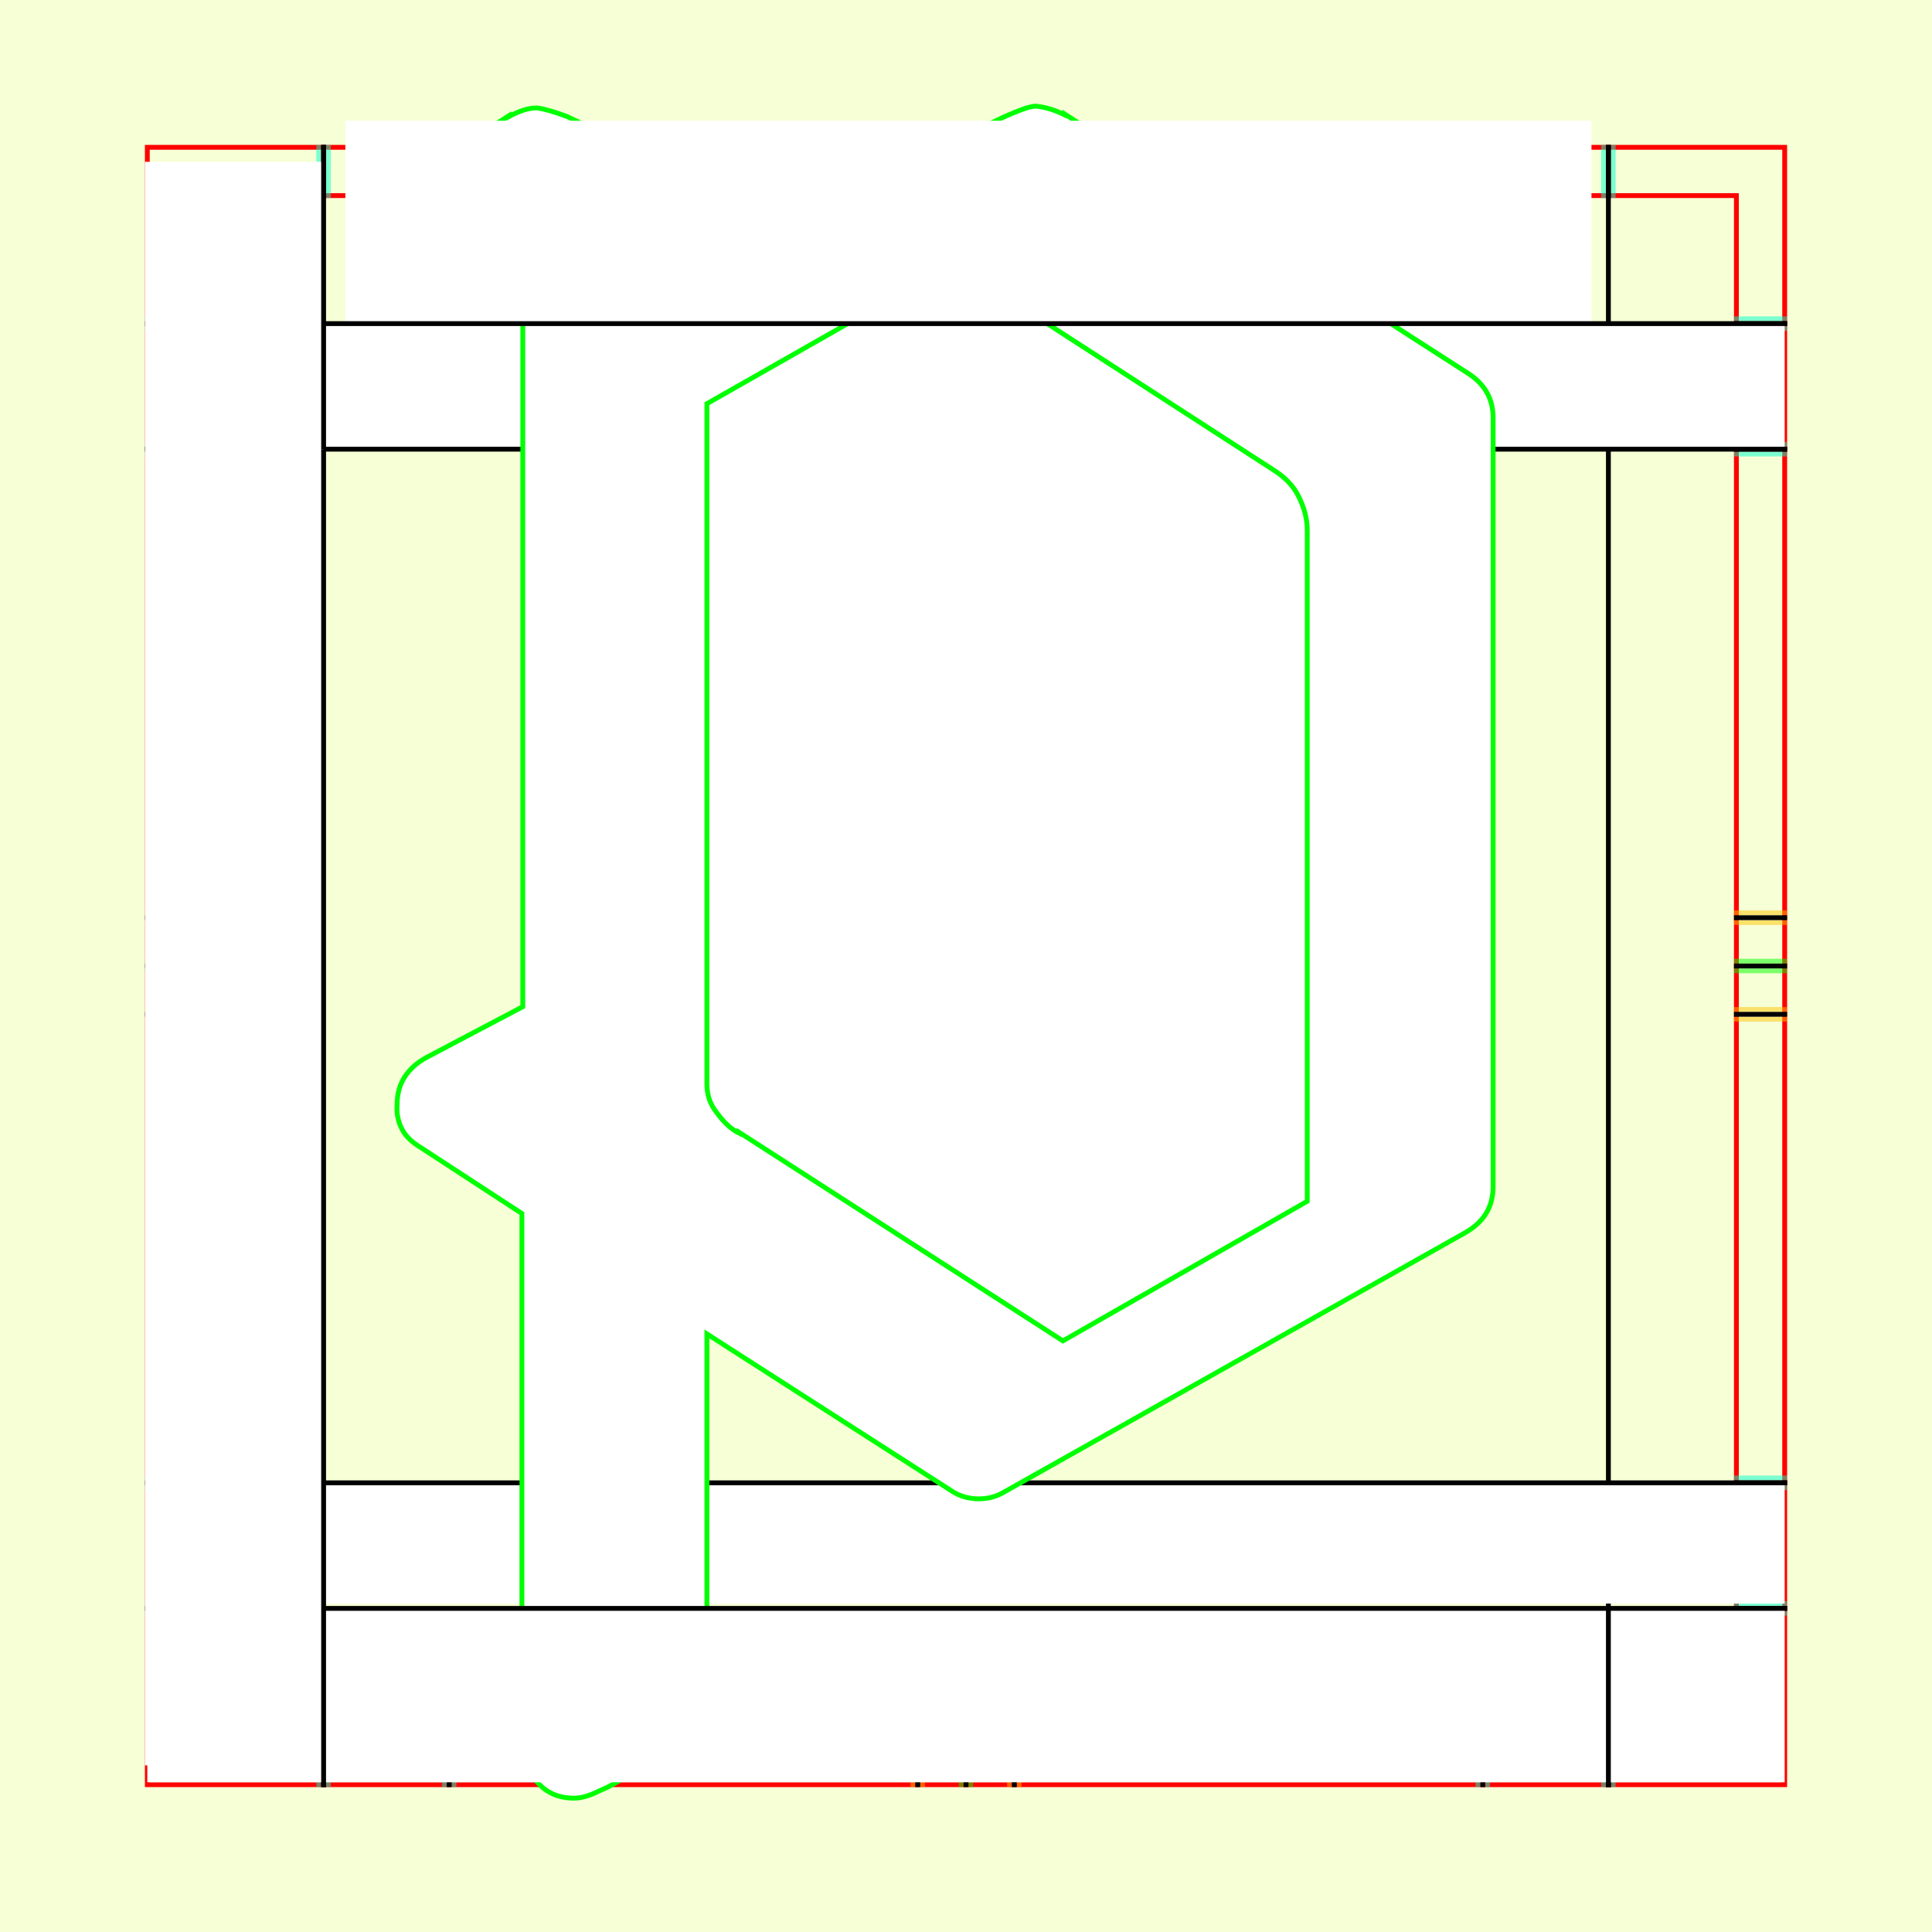
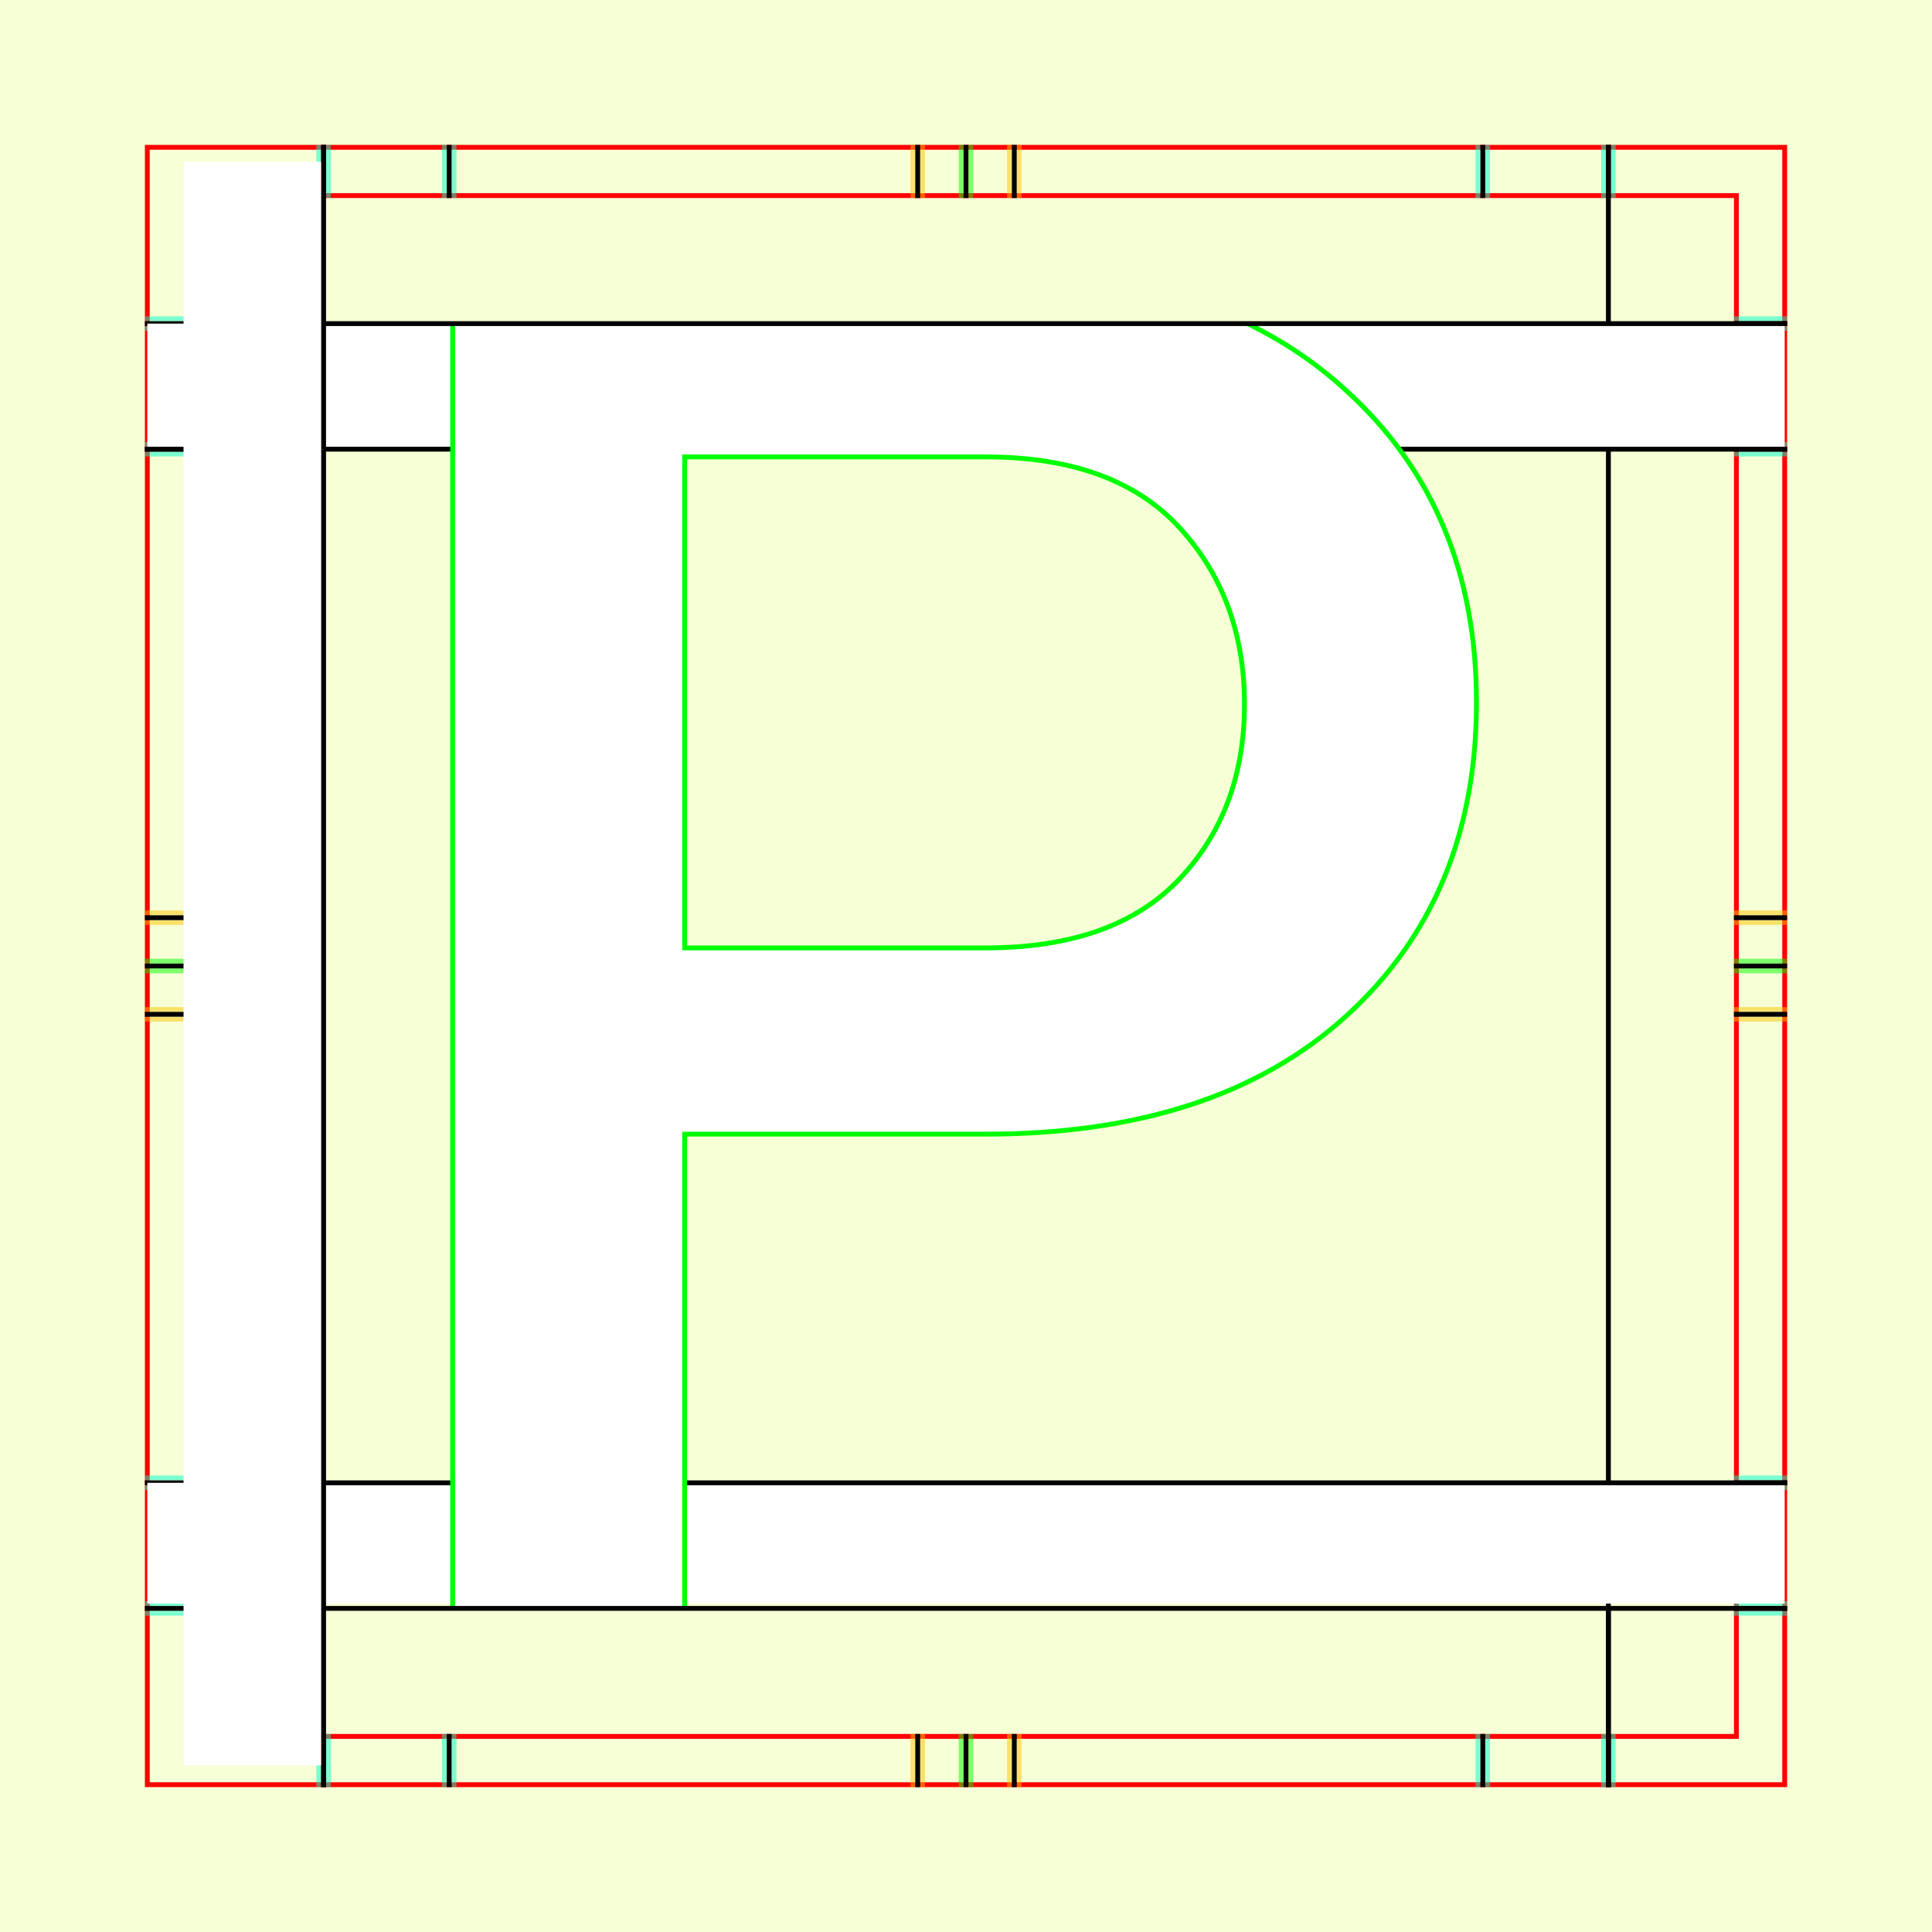
<svg xmlns="http://www.w3.org/2000/svg" style="display:inline" version="1.1" id="svg2902" height="400" width="400">
  <defs id="defs2904">
    <clipPath clipPathUnits="userSpaceOnUse" id="clipPath5174">
      <path id="path5176" style="opacity:0.5;fill:#00ff00;stroke:#00ff00;stroke-width:1px;stroke-linecap:square;display:inline" d="m 436.27,600.114 -232.095,134 -169.5,-293.583 232.095,-134 z" />
    </clipPath>
    <clipPath clipPathUnits="userSpaceOnUse" id="clipPath5174-5">
      <path id="path5176-9" style="opacity:0.5;fill:#00ff00;stroke:#00ff00;stroke-width:1px;stroke-linecap:square;display:inline" d="m 436.27,600.114 -232.095,134 -169.5,-293.583 232.095,-134 z" />
    </clipPath>
    <clipPath clipPathUnits="userSpaceOnUse" id="clipPath3238">
      <path d="m 461.27,643.416 -232.095,134 -169.5,-293.583 232.095,-134 z" style="opacity:0.5;fill:#00ff00;stroke:#00ff00;stroke-width:1px;stroke-linecap:square;display:inline" id="path3240" />
    </clipPath>
  </defs>
  <g id="bg">
    <path style="fill:#f6ffd5" d="M 400,0 400,400 0,400 0,0 z" id="bgrect" />
  </g>
  
tmp/TMP.change:<g id="XX_referenz" style="display:inline">
    <path id="innerframe" style="fill:none;stroke:#ff0000;stroke-width:1" d="m 40.5,40.5 319,0 0,319 -319,0 0,-319 z" />
    <path id="outerframe" style="fill:none;stroke:#ff0000;stroke-width:1" d="m 30.5,30.5 339,0 0,339 -339,0 0,-339 z" />
    <path style="opacity:0.5;fill:none;stroke:#ffc200;stroke-width:1px;stroke-linecap:square" d="m 189,30.5 0,10" id="ref-S-top-1" />
    <path style="opacity:0.5;fill:none;stroke:#ffc200;stroke-width:1px;stroke-linecap:square" d="m 191,30.5 0,10" id="ref-S-top-2" />
    <path style="opacity:0.5;fill:none;stroke:#ffc200;stroke-width:1px;stroke-linecap:square" d="m 209,30.5 0,10" id="ref-S-top-3" />
    <path style="opacity:0.5;fill:none;stroke:#ffc200;stroke-width:1px;stroke-linecap:square" d="m 211,30.5 0,10" id="ref-S-top-4" />
    <path style="opacity:0.5;fill:none;stroke:#00ff00;stroke-width:1px;stroke-linecap:square" d="m 199,30.5 0,10" id="ref-I-top-1" />
    <path style="opacity:0.5;fill:none;stroke:#00ff00;stroke-width:1px;stroke-linecap:square" d="m 201,30.5 0,10" id="ref-I-top-2" />
    <path style="opacity:0.5;fill:none;stroke:#00ffcc;stroke-width:1px;stroke-linecap:square" d="m 66,30.5 0,10" id="ref-C-top-1" />
    <path style="opacity:0.5;fill:none;stroke:#00ffcc;stroke-width:1px;stroke-linecap:square" d="m 68,30.5 0,10" id="ref-C-top-2" />
    <path style="opacity:0.5;fill:none;stroke:#00ffcc;stroke-width:1px;stroke-linecap:square" d="m 92,30.5 0,10" id="ref-C-top-3" />
    <path style="opacity:0.5;fill:none;stroke:#00ffcc;stroke-width:1px;stroke-linecap:square" d="m 94,30.5 0,10" id="ref-C-top-4" />
    <path style="opacity:0.5;fill:none;stroke:#00ffcc;stroke-width:1px;stroke-linecap:square" d="m 306,30.5 0,10" id="ref-C-top-5" />
    <path style="opacity:0.5;fill:none;stroke:#00ffcc;stroke-width:1px;stroke-linecap:square" d="m 308,30.5 0,10" id="ref-C-top-6" />
    <path style="opacity:0.5;fill:none;stroke:#00ffcc;stroke-width:1px;stroke-linecap:square" d="m 332,30.5 0,10" id="ref-C-top-7" />
    <path style="opacity:0.5;fill:none;stroke:#00ffcc;stroke-width:1px;stroke-linecap:square" d="m 334,30.5 0,10" id="ref-C-top-8" />
    <path style="opacity:0.5;fill:none;stroke:#ffc200;stroke-width:1px;stroke-linecap:square" d="m 369.5,189 -10,0" id="ref-S-right-1" />
    <path style="opacity:0.5;fill:none;stroke:#ffc200;stroke-width:1px;stroke-linecap:square" d="m 369.5,191 -10,0" id="ref-S-right-2" />
    <path style="opacity:0.5;fill:none;stroke:#ffc200;stroke-width:1px;stroke-linecap:square" d="m 369.5,209 -10,0" id="ref-S-right-3" />
    <path style="opacity:0.5;fill:none;stroke:#ffc200;stroke-width:1px;stroke-linecap:square" d="m 369.5,211 -10,0" id="ref-S-right-4" />
    <path style="opacity:0.5;fill:none;stroke:#00ff00;stroke-width:1px;stroke-linecap:square" d="m 369.5,199 -10,0" id="ref-I-right-1" />
    <path style="opacity:0.5;fill:none;stroke:#00ff00;stroke-width:1px;stroke-linecap:square" d="m 369.5,201 -10,0" id="ref-I-right-2" />
    <path style="opacity:0.5;fill:none;stroke:#00ffcc;stroke-width:1px;stroke-linecap:square" d="m 369.5,66 -10,0" id="ref-C-right-1" />
    <path style="opacity:0.5;fill:none;stroke:#00ffcc;stroke-width:1px;stroke-linecap:square" d="m 369.5,68 -10,0" id="ref-C-right-2" />
    <path style="opacity:0.5;fill:none;stroke:#00ffcc;stroke-width:1px;stroke-linecap:square" d="m 369.5,92 -10,0" id="ref-C-right-3" />
    <path style="opacity:0.5;fill:none;stroke:#00ffcc;stroke-width:1px;stroke-linecap:square" d="m 369.5,94 -10,0" id="ref-C-right-4" />
    <path style="opacity:0.5;fill:none;stroke:#00ffcc;stroke-width:1px;stroke-linecap:square" d="m 369.5,306 -10,0" id="ref-C-right-5" />
    <path style="opacity:0.5;fill:none;stroke:#00ffcc;stroke-width:1px;stroke-linecap:square" d="m 369.5,308 -10,0" id="ref-C-right-6" />
    <path style="opacity:0.5;fill:none;stroke:#00ffcc;stroke-width:1px;stroke-linecap:square" d="m 369.5,332 -10,0" id="ref-C-right-7" />
    <path style="opacity:0.5;fill:none;stroke:#00ffcc;stroke-width:1px;stroke-linecap:square" d="m 369.5,334 -10,0" id="ref-C-right-8" />
    <path style="opacity:0.5;fill:none;stroke:#ffc200;stroke-width:1px;stroke-linecap:square" d="m 189,369.5 0,-10" id="ref-S-bottom-1" />
    <path style="opacity:0.5;fill:none;stroke:#ffc200;stroke-width:1px;stroke-linecap:square" d="m 191,369.5 0,-10" id="ref-S-bottom-2" />
    <path style="opacity:0.5;fill:none;stroke:#ffc200;stroke-width:1px;stroke-linecap:square" d="m 209,369.5 0,-10" id="ref-S-bottom-3" />
    <path style="opacity:0.5;fill:none;stroke:#ffc200;stroke-width:1px;stroke-linecap:square" d="m 211,369.5 0,-10" id="ref-S-bottom-4" />
    <path style="opacity:0.5;fill:none;stroke:#00ff00;stroke-width:1px;stroke-linecap:square" d="m 199,369.5 0,-10" id="ref-I-bottom-1" />
    <path style="opacity:0.5;fill:none;stroke:#00ff00;stroke-width:1px;stroke-linecap:square" d="m 201,369.5 0,-10" id="ref-I-bottom-2" />
    <path style="opacity:0.5;fill:none;stroke:#00ffcc;stroke-width:1px;stroke-linecap:square" d="m 66,369.5 0,-10" id="ref-C-bottom-1" />
    <path style="opacity:0.5;fill:none;stroke:#00ffcc;stroke-width:1px;stroke-linecap:square" d="m 68,369.5 0,-10" id="ref-C-bottom-2" />
    <path style="opacity:0.5;fill:none;stroke:#00ffcc;stroke-width:1px;stroke-linecap:square" d="m 92,369.5 0,-10" id="ref-C-bottom-3" />
    <path style="opacity:0.5;fill:none;stroke:#00ffcc;stroke-width:1px;stroke-linecap:square" d="m 94,369.5 0,-10" id="ref-C-bottom-4" />
    <path style="opacity:0.5;fill:none;stroke:#00ffcc;stroke-width:1px;stroke-linecap:square" d="m 306,369.5 0,-10" id="ref-C-bottom-5" />
    <path style="opacity:0.5;fill:none;stroke:#00ffcc;stroke-width:1px;stroke-linecap:square" d="m 308,369.5 0,-10" id="ref-C-bottom-6" />
    <path style="opacity:0.5;fill:none;stroke:#00ffcc;stroke-width:1px;stroke-linecap:square" d="m 332,369.5 0,-10" id="ref-C-bottom-7" />
    <path style="opacity:0.5;fill:none;stroke:#00ffcc;stroke-width:1px;stroke-linecap:square" d="m 334,369.5 0,-10" id="ref-C-bottom-8" />
    <path style="opacity:0.5;fill:none;stroke:#ffc200;stroke-width:1px;stroke-linecap:square" d="m 30.5,189 10,0" id="ref-S-left-1" />
    <path style="opacity:0.5;fill:none;stroke:#ffc200;stroke-width:1px;stroke-linecap:square" d="m 30.5,191 10,0" id="ref-S-left-2" />
    <path style="opacity:0.5;fill:none;stroke:#ffc200;stroke-width:1px;stroke-linecap:square" d="m 30.5,209 10,0" id="ref-S-left-3" />
    <path style="opacity:0.5;fill:none;stroke:#ffc200;stroke-width:1px;stroke-linecap:square" d="m 30.5,211 10,0" id="ref-S-left-4" />
    <path style="opacity:0.5;fill:none;stroke:#00ff00;stroke-width:1px;stroke-linecap:square" d="m 40.5,199 -10,0" id="ref-I-left-1" />
    <path style="opacity:0.5;fill:none;stroke:#00ff00;stroke-width:1px;stroke-linecap:square" d="m 40.5,201 -10,0" id="ref-I-left-2" />
    <path style="opacity:0.5;fill:none;stroke:#00ffcc;stroke-width:1px;stroke-linecap:square" d="m 30.5,66 10,0" id="ref-C-left-1" />
    <path style="opacity:0.5;fill:none;stroke:#00ffcc;stroke-width:1px;stroke-linecap:square" d="m 30.5,68 10,0" id="ref-C-left-2" />
    <path style="opacity:0.5;fill:none;stroke:#00ffcc;stroke-width:1px;stroke-linecap:square" d="m 30.5,92 10,0" id="ref-C-left-3" />
    <path style="opacity:0.5;fill:none;stroke:#00ffcc;stroke-width:1px;stroke-linecap:square" d="m 30.5,94 10,0" id="ref-C-left-4" />
    <path style="opacity:0.5;fill:none;stroke:#00ffcc;stroke-width:1px;stroke-linecap:square" d="m 30.5,306 10,0" id="ref-C-left-5" />
    <path style="opacity:0.5;fill:none;stroke:#00ffcc;stroke-width:1px;stroke-linecap:square" d="m 30.5,308 10,0" id="ref-C-left-6" />
    <path style="opacity:0.5;fill:none;stroke:#00ffcc;stroke-width:1px;stroke-linecap:square" d="m 30.5,332 10,0" id="ref-C-left-7" />
    <path style="opacity:0.5;fill:none;stroke:#00ffcc;stroke-width:1px;stroke-linecap:square" d="m 30.5,334 10,0" id="ref-C-left-8" />
    <path style="fill:none;stroke:#000000;stroke-width:1px;stroke-linecap:square" d="m 190,30.5 0,10" id="S-top-1" />
    <path style="fill:none;stroke:#000000;stroke-width:1px;stroke-linecap:square" d="m 210,30.5 0,10" id="S-top-2" />
    <path style="fill:none;stroke:#000000;stroke-width:1px;stroke-linecap:square" d="m 369.5,190 -10,0" id="S-right-1" />
    <path style="fill:none;stroke:#000000;stroke-width:1px;stroke-linecap:square" d="m 369.5,210 -10,0" id="S-right-2" />
    <path style="fill:none;stroke:#000000;stroke-width:1px;stroke-linecap:square" d="m 190,369.5 0,-10" id="S-bottom-1" />
    <path style="fill:none;stroke:#000000;stroke-width:1px;stroke-linecap:square" d="m 210,369.5 0,-10" id="S-bottom-2" />
    <path style="fill:none;stroke:#000000;stroke-width:1px;stroke-linecap:square" d="m 30.5,190 10,0" id="S-left-1" />
    <path style="fill:none;stroke:#000000;stroke-width:1px;stroke-linecap:square" d="m 30.5,210 10,0" id="S-left-2" />
    <path style="fill:none;stroke:#000000;stroke-width:1px;stroke-linecap:square" d="m 200,30.5 0,10" id="I-top-1" />
    <path style="fill:none;stroke:#000000;stroke-width:1px;stroke-linecap:square" d="m 369.5,200 -10,0" id="I-right-1" />
    <path style="fill:none;stroke:#000000;stroke-width:1px;stroke-linecap:square" d="m 200,369.5 0,-10" id="I-bottom-1" />
    <path style="fill:none;stroke:#000000;stroke-width:1px;stroke-linecap:square" d="m 40.5,200 -10,0" id="I-left-1" />
    <path style="fill:none;stroke:#000000;stroke-width:1px;stroke-linecap:square" d="m 67,30.5 0,10" id="C-top-1" />
    <path style="fill:none;stroke:#000000;stroke-width:1px;stroke-linecap:square" d="m 93,30.5 0,10" id="C-top-2" />
    <path style="fill:none;stroke:#000000;stroke-width:1px;stroke-linecap:square" d="m 307,30.5 0,10" id="C-top-3" />
    <path style="fill:none;stroke:#000000;stroke-width:1px;stroke-linecap:square" d="m 333,30.5 0,10" id="C-top-4" />
    <path style="fill:none;stroke:#000000;stroke-width:1px;stroke-linecap:square" d="m 369.5,67 -10,0" id="C-right-1" />
    <path style="fill:none;stroke:#000000;stroke-width:1px;stroke-linecap:square" d="m 369.5,93 -10,0" id="C-right-2" />
    <path style="fill:none;stroke:#000000;stroke-width:1px;stroke-linecap:square" d="m 369.5,307 -10,0" id="C-right-3" />
    <path style="fill:none;stroke:#000000;stroke-width:1px;stroke-linecap:square" d="m 369.5,333 -10,0" id="C-right-4" />
    <path style="fill:none;stroke:#000000;stroke-width:1px;stroke-linecap:square" d="m 67,369.5 0,-10" id="C-bottom-1" />
    <path style="fill:none;stroke:#000000;stroke-width:1px;stroke-linecap:square" d="m 93,369.5 0,-10" id="C-bottom-2" />
    <path style="fill:none;stroke:#000000;stroke-width:1px;stroke-linecap:square" d="m 307,369.5 0,-10" id="C-bottom-3" />
    <path style="fill:none;stroke:#000000;stroke-width:1px;stroke-linecap:square" d="m 333,369.5 0,-10" id="C-bottom-4" />
    <path style="fill:none;stroke:#000000;stroke-width:1px;stroke-linecap:square" d="m 30.5,67 10,0" id="C-left-1" />
    <path style="fill:none;stroke:#000000;stroke-width:1px;stroke-linecap:square" d="m 30.5,93 10,0" id="C-left-2" />
    <path style="fill:none;stroke:#000000;stroke-width:1px;stroke-linecap:square" d="m 30.5,307 10,0" id="C-left-3" />
    <path style="fill:none;stroke:#000000;stroke-width:1px;stroke-linecap:square" d="m 30.5,333 10,0" id="C-left-4" />
  </g>
  
tmp/TMP.change:<g id="g3149" zpos="-300" style="display:inline">
    <path style="fill:none;stroke:#000000;stroke-width:1px;stroke-linecap:square;display:inline" d="m 333,93.5 0,10 0,256 0,10" id="C-top-4-6" />
    <path id="path3147" d="m 30.5,307 0,25 339,0 0,-25 z" style="fill:#ffffff;stroke:none;display:inline" />
    <path style="fill:#ffffff;stroke:none;display:inline" d="m 30.5,67 0,26 339,0 0,-26 z" id="path3118" />
    <path style="fill:none;stroke:#000000;stroke-width:1px;stroke-linecap:square;display:inline" d="m 369.5,307 -10,0 -285,0 -10,0" id="C-right-3-7" />
    <path style="fill:none;stroke:#000000;stroke-width:1px;stroke-linecap:square;display:inline" d="m 30.5,93 10,0 319,0 10,0" id="C-left-2-6" />
  </g>
  
tmp/TMP.master:<g zpos="-200" style="display:none" id="g3125">
-     <path style="fill:#ffffff;stroke:#00ff00;stroke-width:1px" d="m 143.047,331.902 0,-102.634 65.654,0 c 26.103,0 48.845,-12.656 68.027,-38.166 10.283,-13.645 15.425,-32.432 15.425,-56.558 0,-19.578 -7.515,-37.573 -22.148,-54.185 -17.798,-19.775 -38.958,-29.663 -63.479,-29.663 l -76.531,0 c -10.876,0 -16.216,5.339 -16.216,15.623 l 0,265.188 c 0,11.272 4.746,16.809 14.634,16.809 9.69,0 14.634,-5.339 14.634,-16.414" id="path3136" />
-     <path style="fill:#ffffff;stroke:#00ff00;stroke-width:1px" d="m 143.047,79.172 57.349,0 c 18.787,0 34.014,5.735 45.681,17.205 11.667,11.47 17.6,25.906 17.6,42.913 0,17.205 -5.933,31.641 -17.402,43.11 -11.865,11.865 -24.324,17.6 -37.573,17.6 l -65.654,0 0,-120.828" id="path3141" />
+     <path style="fill:#ffffff;stroke:none" d="m 113.781,67 0,264.5 c 0,0.52 0.011,1.004 0.031,1.5 l 29.219,0 c 0.012,-0.365 0.031,-0.715 0.031,-1.094 l 0,-102.625 65.625,0 c 26.103,0 48.849,-12.677 68.031,-38.188 10.283,-13.645 15.438,-32.437 15.438,-56.562 0,-19.578 -7.522,-37.576 -22.156,-54.188 C 265.399,75.232 260.58,70.79 255.531,67 l -141.75,0 z m 29.281,12.188 57.344,0 c 18.787,0 33.989,5.718 45.656,17.188 11.667,11.47 17.625,25.899 17.625,42.906 0,17.205 -5.937,31.655 -17.406,43.125 C 234.416,194.271 221.937,200 208.688,200 l -65.625,0 0,-120.812 z" id="path3136" />
+     <path style="fill:none;stroke:#00ff00;stroke-width:1px;display:inline" d="m 113.781,67 0,265.5 m 29.281,0.406 0,-103.625 65.625,0 c 26.103,0 48.849,-12.677 68.031,-38.188 10.283,-13.645 15.438,-32.437 15.438,-56.562 0,-19.578 -7.522,-37.576 -22.156,-54.188 C 265.399,75.232 260.58,70.79 255.531,67 m -112.469,12.188 57.344,0 c 18.787,0 33.989,5.718 45.656,17.188 11.667,11.47 17.625,25.899 17.625,42.906 0,17.205 -5.937,31.655 -17.406,43.125 C 234.416,194.271 221.937,200 208.688,200 l -65.625,0 z" id="path3136-6" />
  </g>
  
tmp/TMP.master:<g zpos="-200" style="display:none" id="g3143">
-     <path style="fill:#ffffff;stroke:#00ff00;stroke-width:1px" d="m 104.42,191.09 c 0,152.685 0,142.155 1.215,145.8 1.215,2.835 2.025,4.455 4.86,6.885 2.43,2.43 4.05,3.645 6.885,4.86 5.265,1.62 10.125,1.215 14.985,-1.215 4.05,-1.62 6.885,-4.455 8.91,-8.505 2.025,-4.455 2.025,0.81 2.025,-54.27 l 0,-49.005 48.6,0 c 47.385,0 49.005,0 52.65,-0.81 26.73,-3.24 47.79,-24.3 51.03,-51.03 0.405,-4.86 0.405,-77.355 0,-81.81 -2.835,-24.3 -20.25,-44.145 -43.74,-50.22 -7.29,-1.62 -0.405,-1.62 -77.76,-1.62 l -69.66,0 0,140.94" id="path3159" />
-     <path style="fill:#ffffff;stroke:#00ff00;stroke-width:1px" d="m 242.525,89.435 c 6.48,2.025 11.745,7.29 13.77,13.77 l 0.405,2.025 0,37.665 c 0,42.12 0.405,38.475 -1.62,42.525 -2.025,4.05 -5.265,7.29 -9.315,9.315 -4.05,2.025 1.215,1.62 -53.46,2.025 l -49.005,0 0,-53.865 0,-53.865 49.005,0 c 46.17,0 48.6,0 50.22,0.405" id="path3154" />
+     <path style="fill:#ffffff;stroke:none" d="m 104.406,67 0,124.094 c 0,109.179 0.023,134.783 0.469,141.906 l 38.031,0 c 0.38,-5.132 0.406,-16.867 0.406,-48.344 l 0,-49.031 48.594,0 c 47.385,0 49.011,0.029 52.656,-0.781 26.73,-3.24 47.791,-24.301 51.031,-51.031 0.405,-4.86 0.405,-77.358 0,-81.812 -1.588,-13.607 -7.759,-25.823 -17,-35 l -174.188,0 z m 38.906,22.031 49,0 c 46.17,0 48.599,0.001 50.219,0.406 6.48,2.025 11.725,7.301 13.75,13.781 l 0.406,2 0,37.688 c 0,42.12 0.431,38.45 -1.594,42.5 -2.025,4.05 -5.294,7.319 -9.344,9.344 -4.05,2.025 1.237,1.595 -53.438,2 l -49,0 0,-53.844 0,-53.875 z" id="path3159" />
+     <path style="fill:none;stroke:#00ff00;stroke-width:1px;display:inline" d="m 104.438,67 0.438,266 m 38.031,0 0.406,-97.375 48.594,0 c 47.385,0 49.011,0.029 52.656,-0.781 26.73,-3.24 47.791,-24.301 51.031,-51.031 0.405,-4.86 0.405,-77.358 0,-81.812 -1.588,-13.607 -7.759,-25.823 -17,-35 m -135.281,22.031 49,0 c 46.17,0 48.599,0.001 50.219,0.406 6.48,2.025 11.725,7.301 13.75,13.781 l 0.406,2 0,37.688 c 0,42.12 0.431,38.45 -1.594,42.5 -2.025,4.05 -5.294,7.319 -9.344,9.344 -4.05,2.025 1.237,1.595 -53.438,2 l -49,0 z" id="path3159-5" />
  </g>
  
tmp/TMP.master:<g zpos="-200" style="display:none" id="g3161">
-     <path style="fill:#ffffff;stroke:#00ff00;stroke-width:1px" d="m 80.155,84.07 c 0,-6.48 2.835,-12.42 8.505,-17.82 5.67,-5.67 11.61,-8.505 17.82,-8.505 l 92.34,0 c 32.67,3e-4 58.185,10.53 76.545,31.59 15.93,18.63 23.895,41.85 23.895,69.66 -2.2e-4,27.54 -7.56,51.3 -22.68,71.28 -16.74,21.6 -38.205,32.4 -64.395,32.4 l -62.775,0 0,61.56 c -7e-5,10.8 -3.645,19.44 -10.935,25.92 -6.21,5.67 -13.905,8.505 -23.085,8.505 -9.45,0 -17.685,-3.105 -24.705,-9.315 -7.02,-6.21 -10.53,-14.85 -10.53,-25.92 l 0,-239.355" id="path3177" />
-     <path style="fill:#ffffff;stroke:#00ff00;stroke-width:1px" d="m 192.34,120.52 -42.93,0 0,78.975 42.93,0 c 11.34,1.6e-4 20.385,-4.05 27.135,-12.15 5.94,-7.29 8.91,-16.2 8.91,-26.73 -1.5e-4,-10.8 -3.24,-20.115 -9.72,-27.945 -6.48,-8.1 -15.255,-12.15 -26.325,-12.15" id="path3172" />
+     <path style="fill:#ffffff;stroke:none" d="m 87.906,67 c -5.166,5.201 -7.75,10.877 -7.75,17.062 l 0,248.938 69.25,0 0,-70.312 62.781,0 c 26.19,10e-5 47.666,-10.806 64.406,-32.406 C 291.714,210.301 299.25,186.54 299.25,159 299.25,131.19 291.305,107.974 275.375,89.344 266.947,79.677 257.009,72.23 245.562,67 L 87.906,67 z m 61.5,53.531 42.938,0 c 11.07,2.4e-4 19.832,4.025 26.312,12.125 6.48,7.83 9.719,17.169 9.719,27.969 -1.5e-4,10.53 -2.966,19.429 -8.906,26.719 -6.75,8.1 -15.785,12.156 -27.125,12.156 l -42.938,0 0,-78.969 z" id="path3177" />
+     <path style="fill:none;stroke:#00ff00;display:inline" d="m 87.906,67 c -5.166,5.201 -7.75,10.877 -7.75,17.062 l 0,248.938 m 69.25,0 0,-70.312 62.781,0 c 26.19,10e-5 47.666,-10.806 64.406,-32.406 C 291.714,210.301 299.25,186.54 299.25,159 299.25,131.19 291.305,107.974 275.375,89.344 266.947,79.677 257.009,72.23 245.562,67 m -96.156,53.531 42.938,0 c 11.07,2.4e-4 19.832,4.025 26.312,12.125 6.48,7.83 9.719,17.169 9.719,27.969 -1.5e-4,10.53 -2.966,19.429 -8.906,26.719 -6.75,8.1 -15.785,12.156 -27.125,12.156 l -42.938,0 z" id="path3177-5" />
  </g>
  
- tmp/TMP.master:<g zpos="-200" style="display:none" id="g3179">
-     <path style="fill:#ffffff;stroke:#00ff00;stroke-width:1px" d="m 141.762,234.805 0,109.16 -48.054,0 0,-287.93 110.347,0 c 31.772,2.9e-4 56.623,8.24 74.553,24.719 18.061,16.348 27.092,37.903 27.092,64.666 -2.4e-4,27.027 -9.031,48.714 -27.092,65.061 -17.93,16.216 -42.781,24.324 -74.553,24.324 l -62.292,0" id="path3195" />
-     <path style="fill:#ffffff;stroke:#00ff00;stroke-width:1px" d="m 141.762,196.243 62.292,0 c 17.798,1.5e-4 31.179,-4.746 40.144,-14.238 8.965,-9.492 13.447,-21.555 13.447,-36.189 -2e-4,-14.634 -4.483,-26.828 -13.447,-36.584 -8.965,-9.756 -22.346,-14.634 -40.144,-14.634 l -62.292,0 0,101.646" id="path3190" />
+ tmp/TMP.master:<g zpos="-200" style="display:inline" id="g3179">
+     <path style="fill:#ffffff;stroke:none" d="m 93.719,67 0,266 48.031,0 0,-98.188 62.312,0 c 31.772,1.1e-4 56.601,-8.128 74.531,-24.344 18.061,-16.348 27.094,-38.036 27.094,-65.062 C 305.687,118.644 296.655,97.098 278.594,80.75 272.598,75.239 265.821,70.668 258.281,67 l -164.562,0 z m 48.031,27.594 62.312,0 c 17.798,2.5e-4 31.16,4.869 40.125,14.625 8.965,9.756 13.469,21.96 13.469,36.594 -2e-4,14.634 -4.504,26.695 -13.469,36.188 -8.965,9.492 -22.327,14.25 -40.125,14.25 l -62.312,0 0,-101.656 z" id="path3195" />
+     <path style="fill:none;stroke:#00ff00;stroke-width:1px;display:inline" d="m 93.719,67 0,266 m 48.031,0 0,-98.188 62.312,0 c 31.772,1.1e-4 56.601,-8.128 74.531,-24.344 18.061,-16.348 27.094,-38.036 27.094,-65.062 C 305.687,118.644 296.655,97.098 278.594,80.75 272.598,75.239 265.821,70.668 258.281,67 M 141.75,94.594 l 62.312,0 c 17.798,2.5e-4 31.16,4.869 40.125,14.625 8.965,9.756 13.469,21.96 13.469,36.594 -2e-4,14.634 -4.504,26.695 -13.469,36.188 -8.965,9.492 -22.327,14.25 -40.125,14.25 l -62.312,0 z" id="path3195-2" />
  </g>
  
tmp/TMP.master:<g zpos="-200" style="display:none" id="g3207">
-     <path style="fill:#ffffff;stroke:#00ff00;stroke-width:1px" d="m 280.899,62.194 -48.337,-26.97 -38.529,26.97 0,-20.666 -53.941,0 0,216.307 -20.315,38.88 20.315,0 0,79.896 53.941,-31.174 0,-48.722 32.575,0 53.941,-58.144 0,-176.026 0.35,-0.35" id="path3223" />
-     <path style="fill:#ffffff;stroke:#00ff00;stroke-width:1px" d="m 226.607,100.565 0,147.112 -32.575,0 0,-165.676 32.575,18.564" id="path3218" />
+     <path style="fill:#ffffff;stroke:none" d="m 140.094,67 0,190.844 -20.312,38.875 20.312,0 0,36.281 53.938,0 0,-36.281 32.562,0 53.969,-58.156 0,-171.562 -140.469,0 z m 53.938,15 32.562,18.562 0,147.125 -32.562,0 0,-165.688 z" id="path3223" />
+     <path style="fill:none;stroke:#00ff00;stroke-width:1px;display:inline" d="m 140.094,67 0,190.844 -20.312,38.875 20.312,0 0,36.281 m 53.938,0 0,-36.281 32.562,0 53.969,-58.156 0,-171.562 m -86.531,15 32.562,18.562 0,147.125 -32.562,0 z" id="path3223-1" />
  </g>
  
tmp/TMP.master:<g zpos="-200" style="display:none" id="g3225">
-     <path style="fill:#ffffff;stroke:#00ff00;stroke-width:1px" d="m 110.362,325.385 c 0,5.76 2.88,10.8 9.36,14.76 6.12,3.96 12.96,5.76 20.52,5.76 l 37.8,-135.36 2.16,0 c 6.84,0 15.48,-0.36 25.2,-1.08 9.36,-0.72 21.6,-3.24 36.36,-6.84 14.4,-3.6 27.72,-7.92 39.24,-13.68 11.52,-5.76 21.6,-14.04 30.24,-24.84 8.64,-10.8 12.96,-23.76 12.96,-38.16 0,-14.4 -5.4,-27.36 -16.2,-38.52 -10.8,-11.16 -23.4,-19.44 -38.16,-24.48 -15.12,-5.04 -30.6,-7.56 -46.08,-7.56 -24.48,0 -52.56,6.84 -84.6,20.16 0,2.52 1.44,5.4 5.04,9 3.6,3.6 6.48,5.4 8.64,5.04 1.08,0 3.6,-1.08 7.92,-3.24 4.32,-2.16 10.08,-4.68 17.28,-7.92 7.2,-3.24 14.76,-5.76 23.04,-7.56 -11.52,25.56 -22.68,52.2 -33.12,79.56 -10.8,27.72 -19.08,50.76 -24.84,68.76 l -28.08,86.04 c -3.24,9.36 -4.68,16.2 -4.68,20.16" id="path3241" />
-     <path style="fill:#ffffff;stroke:#00ff00;stroke-width:1px" d="m 181.282,199.385 c 17.28,-59.4 33.12,-103.32 47.52,-131.4 18,0.72 33.48,5.4 46.44,14.04 12.6,9 18.72,21.6 19.08,38.16 0,16.2 -6.12,30.24 -17.64,42.12 -11.52,12.24 -25.56,20.88 -42.12,26.64 -16.56,6.12 -34.2,9.36 -53.28,10.44" id="path3236" />
+     <path style="fill:#ffffff;stroke:none" d="m 153.906,67 c -8.444,2.778 -17.157,6.027 -26.188,9.781 0,2.676 1.521,5.74 5.344,9.562 3.822,3.822 6.894,5.757 9.188,5.375 1.147,0 3.819,-1.175 8.406,-3.469 4.587,-2.293 10.699,-4.935 18.344,-8.375 7.645,-3.44 15.708,-6.12 24.5,-8.031 -12.232,27.138 -24.102,55.42 -35.188,84.469 -11.467,29.431 -20.259,53.889 -26.375,73 l -29.844,91.312 c -1.644,4.75 -2.818,8.89 -3.625,12.375 L 137.5,333 169,220.094 l 2.281,0 c 7.263,0 16.461,-0.361 26.781,-1.125 9.938,-0.764 22.922,-3.428 38.594,-7.25 15.29,-3.822 29.456,-8.416 41.688,-14.531 12.232,-6.116 22.92,-14.908 32.094,-26.375 9.174,-11.467 13.75,-25.242 13.75,-40.531 0,-15.289 -5.72,-29.026 -17.188,-40.875 C 297.805,79.905 287.376,72.374 275.531,67 l -121.625,0 z m 69,1.781 c 19.112,0.764 35.552,5.733 49.312,14.906 13.379,9.556 19.868,22.918 20.25,40.5 0,17.2 -6.487,32.105 -18.719,44.719 -12.232,12.995 -27.135,22.166 -44.719,28.281 -17.583,6.498 -36.335,9.916 -56.594,11.062 18.348,-63.066 35.179,-109.656 50.469,-139.469 z" id="path3241" />
+     <path style="fill:none;stroke:#00ff00;stroke-width:1px;display:inline" d="m 153.906,67 c -8.444,2.778 -17.157,6.027 -26.188,9.781 0,2.676 1.521,5.74 5.344,9.562 3.822,3.822 6.894,5.757 9.188,5.375 1.147,0 3.819,-1.175 8.406,-3.469 4.587,-2.293 10.699,-4.935 18.344,-8.375 7.645,-3.44 15.708,-6.12 24.5,-8.031 -12.232,27.138 -24.102,55.42 -35.188,84.469 -11.467,29.431 -20.259,53.889 -26.375,73 l -29.844,91.312 c -1.644,4.75 -2.818,8.89 -3.625,12.375 M 137.5,333 169,220.094 l 2.281,0 c 7.263,0 16.461,-0.361 26.781,-1.125 9.938,-0.764 22.922,-3.428 38.594,-7.25 15.29,-3.822 29.456,-8.416 41.688,-14.531 12.232,-6.116 22.92,-14.908 32.094,-26.375 9.174,-11.467 13.75,-25.242 13.75,-40.531 0,-15.289 -5.72,-29.026 -17.188,-40.875 C 297.805,79.905 287.376,72.374 275.531,67 m -52.625,1.781 c 19.112,0.764 35.552,5.733 49.312,14.906 13.379,9.556 19.868,22.918 20.25,40.5 0,17.2 -6.487,32.105 -18.719,44.719 -12.232,12.995 -27.135,22.166 -44.719,28.281 -17.583,6.498 -36.335,9.916 -56.594,11.062 18.348,-63.066 35.179,-109.656 50.469,-139.469 z" id="path3241-7" />
  </g>
  
- tmp/TMP.master:<g zpos="-200" style="display:inline" id="g3271">
-     <path style="fill:#ffffff;stroke:#00ff00;stroke-width:1px" d="m 118.893,372.285 c 1.265,0 2.891,-0.361 5.059,-1.445 2.168,-0.903 4.155,-1.987 6.323,-3.433 2.168,-1.265 4.155,-2.529 6.143,-3.794 1.807,-1.265 3.252,-2.168 4.336,-2.891 1.626,-1.084 2.891,-2.349 3.975,-3.794 1.084,-1.445 1.445,-3.252 1.626,-5.42 l 0,-75.337 50.405,32.339 c 1.807,1.265 3.794,1.807 5.962,1.807 1.626,0 3.433,-0.361 5.239,-1.445 l 95.391,-53.657 c 3.794,-2.168 5.781,-5.239 5.781,-9.575 l 0,-159.165 c 0,-3.975 -1.807,-7.046 -5.239,-9.214 l -83.467,-53.657 0,0.181 c -2.168,-1.084 -4.155,-1.626 -5.962,-1.807 -1.265,0 -3.613,0.903 -6.865,2.349 -3.433,1.626 -7.407,3.613 -11.743,5.962 -4.336,2.529 -9.033,5.059 -14.092,7.949 -5.059,2.891 -9.756,5.781 -14.453,8.491 -4.697,2.891 -8.853,5.42 -12.466,7.407 -3.794,2.349 -6.685,3.794 -8.491,4.697 0,-1.807 0,-3.794 0.181,-6.143 0.181,-2.168 0.181,-4.155 0,-6.323 -0.181,-1.987 -0.723,-3.794 -1.626,-5.601 -0.903,-1.807 -2.349,-3.071 -4.336,-4.336 -1.265,-0.542 -3.252,-1.626 -5.962,-3.252 -2.71,-1.445 -5.601,-3.071 -8.491,-4.697 -3.071,-1.626 -5.962,-3.071 -8.672,-4.336 -2.891,-1.084 -4.878,-1.626 -6.323,-1.807 -1.807,0 -3.794,0.723 -5.781,1.807 l 0,-0.181 -18.428,11.743 c -3.613,2.349 -5.239,5.42 -5.239,9.395 0,4.697 1.987,7.949 6.143,9.756 l 20.415,10.298 0,143.267 -19.873,10.479 c -1.987,1.084 -3.433,2.349 -4.517,3.975 -1.084,1.626 -1.626,3.613 -1.626,5.781 -0.181,2.168 0.361,3.975 1.084,5.239 0.723,1.445 2.168,2.71 3.975,3.794 l 20.776,13.55 0,109.844 c -0.181,2.891 0.903,5.601 3.071,7.769 1.987,2.349 4.517,3.433 7.769,3.433" id="path3287" />
-     <path style="fill:#ffffff;stroke:#00ff00;stroke-width:1px" d="m 146.354,224.321 0,-140.737 51.128,-29.087 66.484,42.998 c 2.168,1.445 3.794,3.071 4.878,5.239 1.084,2.168 1.807,4.517 1.807,7.046 l 0,138.931 -50.586,28.906 -67.026,-43.179 0,0.181 c -1.807,-0.903 -3.252,-2.349 -4.697,-4.336 -1.445,-1.807 -1.987,-3.794 -1.987,-5.962" id="path3282" />
+ tmp/TMP.master:<g zpos="-200" style="display:none" id="g3271">
+     <path style="fill:#ffffff;stroke:none;display:inline" d="m 175.5,67 -29.156,16.594 0,140.719 c 0,2.168 0.555,4.162 2,5.969 1.445,1.987 2.881,3.44 4.688,4.344 l 0,-0.188 67.031,43.188 50.594,-28.906 0,-138.938 c 0,-2.529 -0.729,-4.863 -1.812,-7.031 -1.084,-2.168 -2.707,-3.805 -4.875,-5.25 L 216.812,67 175.5,67 z" id="path3438" />
+     <path style="fill:#ffffff;stroke:none" d="m 108.219,67 0,141.438 -19.844,10.469 c -1.987,1.084 -3.447,2.343 -4.531,3.969 -1.084,1.626 -1.625,3.613 -1.625,5.781 -0.181,2.168 0.371,3.985 1.094,5.25 0.723,1.445 2.162,2.697 3.969,3.781 l 20.781,13.562 0,81.75 38.281,0 0,-56.812 L 196.75,308.5 c 1.807,1.265 3.801,1.812 5.969,1.812 1.626,0 3.443,-0.354 5.25,-1.438 l 95.375,-53.656 c 3.794,-2.168 5.781,-5.258 5.781,-9.594 l 0,-159.156 c 0,-3.975 -1.786,-7.051 -5.219,-9.219 L 287.969,67 216.812,67 263.969,97.5 c 2.168,1.445 3.791,3.082 4.875,5.25 1.084,2.168 1.812,4.502 1.812,7.031 l 0,138.938 -50.594,28.906 -67.031,-43.188 0,0.188 c -1.807,-0.903 -3.242,-2.356 -4.688,-4.344 -1.445,-1.807 -2,-3.801 -2,-5.969 l 0,-140.719 L 175.5,67 108.219,67 z" id="path3287" />
+     <path style="fill:none;stroke:#00ff00;stroke-width:1px;display:inline" d="m 108.219,67 0,141.438 -19.844,10.469 c -1.987,1.084 -3.447,2.343 -4.531,3.969 -1.084,1.626 -1.625,3.613 -1.625,5.781 -0.181,2.168 0.371,3.985 1.094,5.25 0.723,1.445 2.162,2.697 3.969,3.781 l 20.781,13.562 0,81.75 m 38.281,0 0,-56.812 L 196.75,308.5 c 1.807,1.265 3.801,1.812 5.969,1.812 1.626,0 3.443,-0.354 5.25,-1.438 l 95.375,-53.656 c 3.794,-2.168 5.781,-5.258 5.781,-9.594 l 0,-159.156 c 0,-3.975 -1.786,-7.051 -5.219,-9.219 L 287.969,67 m -71.156,0 47.156,30.5 c 2.168,1.445 3.791,3.082 4.875,5.25 1.084,2.168 1.812,4.502 1.812,7.031 l 0,138.938 -50.594,28.906 -67.031,-43.188 0,0.188 c -1.807,-0.903 -3.242,-2.356 -4.688,-4.344 -1.445,-1.807 -2,-3.801 -2,-5.969 l 0,-140.719 L 175.5,67" id="path3287-9" />
  </g>
  
tmp/TMP.master:<g zpos="-200" style="display:none" id="g3243">
-     <path style="fill:#ffffff;stroke:#00ff00;stroke-width:1px" d="m 178.722,301.968 0,-69.727 21.289,0 c 29.297,0 52.93,-4.492 70.703,-13.477 17.773,-8.984 30.273,-20.117 37.695,-33.594 7.422,-13.477 11.133,-27.539 11.133,-42.383 0,-15.625 -4.297,-29.492 -12.5,-41.406 -8.203,-11.719 -20.703,-20.898 -37.109,-27.539 -16.602,-6.641 -36.914,-9.961 -61.133,-9.961 l -17.969,0.195 c -25,0.391 -40.039,0.586 -44.922,0.586 -26.953,0 -47.266,-0.391 -60.742,-1.172 l 0,8.008 c 8.789,0.391 15.234,1.562 19.336,3.125 3.906,1.758 6.641,4.883 8.203,9.375 1.562,4.687 2.344,11.914 2.344,21.875 l 0,198.438 c 0,10.156 -0.781,17.383 -2.344,21.875 -1.562,4.687 -4.297,7.812 -8.203,9.375 -3.906,1.758 -10.352,2.734 -19.336,3.125 l 0,8.008 c 23.047,-0.781 44.336,-1.172 63.477,-1.172 26.562,0 50.977,0.391 72.852,1.172 l 0,-8.789 c -12.695,0 -21.875,-0.977 -27.539,-2.734 -5.859,-1.562 -9.766,-4.883 -11.914,-9.766 -2.344,-4.883 -3.32,-12.695 -3.32,-23.438" id="path3259" />
-     <path style="fill:#ffffff;stroke:#00ff00;stroke-width:1px" d="m 187.707,74.429 c 3.516,-1.953 8.789,-2.93 15.82,-2.93 17.578,0 30.273,6.25 38.086,18.359 7.617,12.305 11.523,31.445 11.523,57.227 0,23.828 -4.102,42.578 -12.305,56.445 -8.203,13.867 -23.242,20.703 -44.922,20.703 l -17.188,0 0,-118.359 c 0,-9.375 0.586,-16.602 1.953,-21.484 1.172,-4.687 3.516,-8.008 7.031,-9.961" id="path3254" />
+     <path style="fill:#ffffff;stroke:none" d="m 85.156,67 0,2.5 c 8.789,0.391 15.242,1.562 19.344,3.125 3.906,1.758 6.656,4.883 8.219,9.375 1.562,4.687 2.344,11.914 2.344,21.875 l 0,198.438 c 0,10.156 -0.781,17.383 -2.344,21.875 -1.394,4.181 -3.739,7.118 -7,8.812 l 87.719,0 c -5.56,-1.619 -9.325,-4.864 -11.406,-9.594 -2.344,-4.883 -3.312,-12.695 -3.312,-23.438 l 0,-69.719 21.281,0 c 29.297,0 52.945,-4.516 70.719,-13.5 17.773,-8.984 30.266,-20.117 37.688,-33.594 7.422,-13.477 11.125,-27.531 11.125,-42.375 0,-15.625 -4.297,-29.492 -12.5,-41.406 C 298.828,87.656 286.344,78.484 269.938,71.844 265.213,69.954 260.173,68.353 254.844,67 l -169.688,0 z m 118.375,2.5 c 17.578,0 30.281,6.234 38.094,18.344 7.617,12.305 11.5,31.469 11.5,57.25 0,23.828 -4.078,42.57 -12.281,56.438 -8.203,13.867 -23.258,20.688 -44.938,20.688 l -17.188,0 0,-118.344 c 0,-9.375 0.602,-16.617 1.969,-21.5 1.172,-4.687 3.516,-7.984 7.031,-9.938 3.516,-1.953 8.781,-2.938 15.812,-2.938 z" id="path3259" />
+     <path style="fill:none;stroke:#00ff00;stroke-width:1px;display:inline" d="m 85.156,67 0,2.5 c 8.789,0.391 15.242,1.562 19.344,3.125 3.906,1.758 6.656,4.883 8.219,9.375 1.562,4.687 2.344,11.914 2.344,21.875 l 0,198.438 c 0,10.156 -0.781,17.383 -2.344,21.875 -1.394,4.181 -3.739,7.118 -7,8.812 m 87.719,0 c -5.56,-1.619 -9.325,-4.864 -11.406,-9.594 -2.344,-4.883 -3.312,-12.695 -3.312,-23.438 l 0,-69.719 21.281,0 c 29.297,0 52.945,-4.516 70.719,-13.5 17.773,-8.984 30.266,-20.117 37.688,-33.594 7.422,-13.477 11.125,-27.531 11.125,-42.375 0,-15.625 -4.297,-29.492 -12.5,-41.406 C 298.828,87.656 286.344,78.484 269.938,71.844 265.213,69.954 260.173,68.353 254.844,67 m -51.312,2.5 c 17.578,0 30.281,6.234 38.094,18.344 7.617,12.305 11.5,31.469 11.5,57.25 0,23.828 -4.078,42.57 -12.281,56.438 -8.203,13.867 -23.258,20.688 -44.938,20.688 l -17.188,0 0,-118.344 c 0,-9.375 0.602,-16.617 1.969,-21.5 1.172,-4.687 3.516,-7.984 7.031,-9.938 3.516,-1.953 8.781,-2.938 15.812,-2.938 z" id="path3259-0" />
  </g>
  
tmp/TMP.change:<g style="display:inline" zpos="-180" id="g3155">
-     <path id="path3151" style="fill:#ffffff;stroke:none;display:inline" d="m 329.5,25 0,42 -258,0 0,-42 z" />
    <path id="path3153" d="m 64.5,67 10,0 285,0 10,0" style="fill:none;stroke:#000000;stroke-width:1px;stroke-linecap:square;display:inline" />
-     <path id="path3261" d="m 30,365.5 37,0 0,-332 -37,0 z" style="fill:#ffffff;stroke:none;display:inline" />
-     <path d="m 30.5,369 0,-36 339,0 0,36 z" style="fill:#ffffff;stroke:none;display:inline" id="path3157" />
+     <path id="path3261" d="m 38,365.5 29,0 0,-332 -29,0 z" style="fill:#ffffff;stroke:none;display:inline" />
    <path style="fill:none;stroke:#000000;stroke-width:1px;stroke-linecap:square;display:inline" d="m 333,30.5 0,36" id="path3178" />
    <path style="fill:none;stroke:#000000;stroke-width:1px;stroke-linecap:square;display:inline" d="m 333,333.5 0,36" id="C-top-4-6-3" />
    <path style="fill:none;stroke:#000000;stroke-width:1px;stroke-linecap:square;display:inline" d="m 369.5,333 -10,0 -282,0 -10,0" id="path3159" />
    <path id="path3236" d="m 67,30.5 0,62" style="fill:none;stroke:#000000;stroke-width:1px;stroke-linecap:square;display:inline" />
    <path id="path3234" d="m 67,93.5 0,10 0,256 0,10" style="fill:none;stroke:#000000;stroke-width:1px;stroke-linecap:square;display:inline" />
  </g>
</svg>
